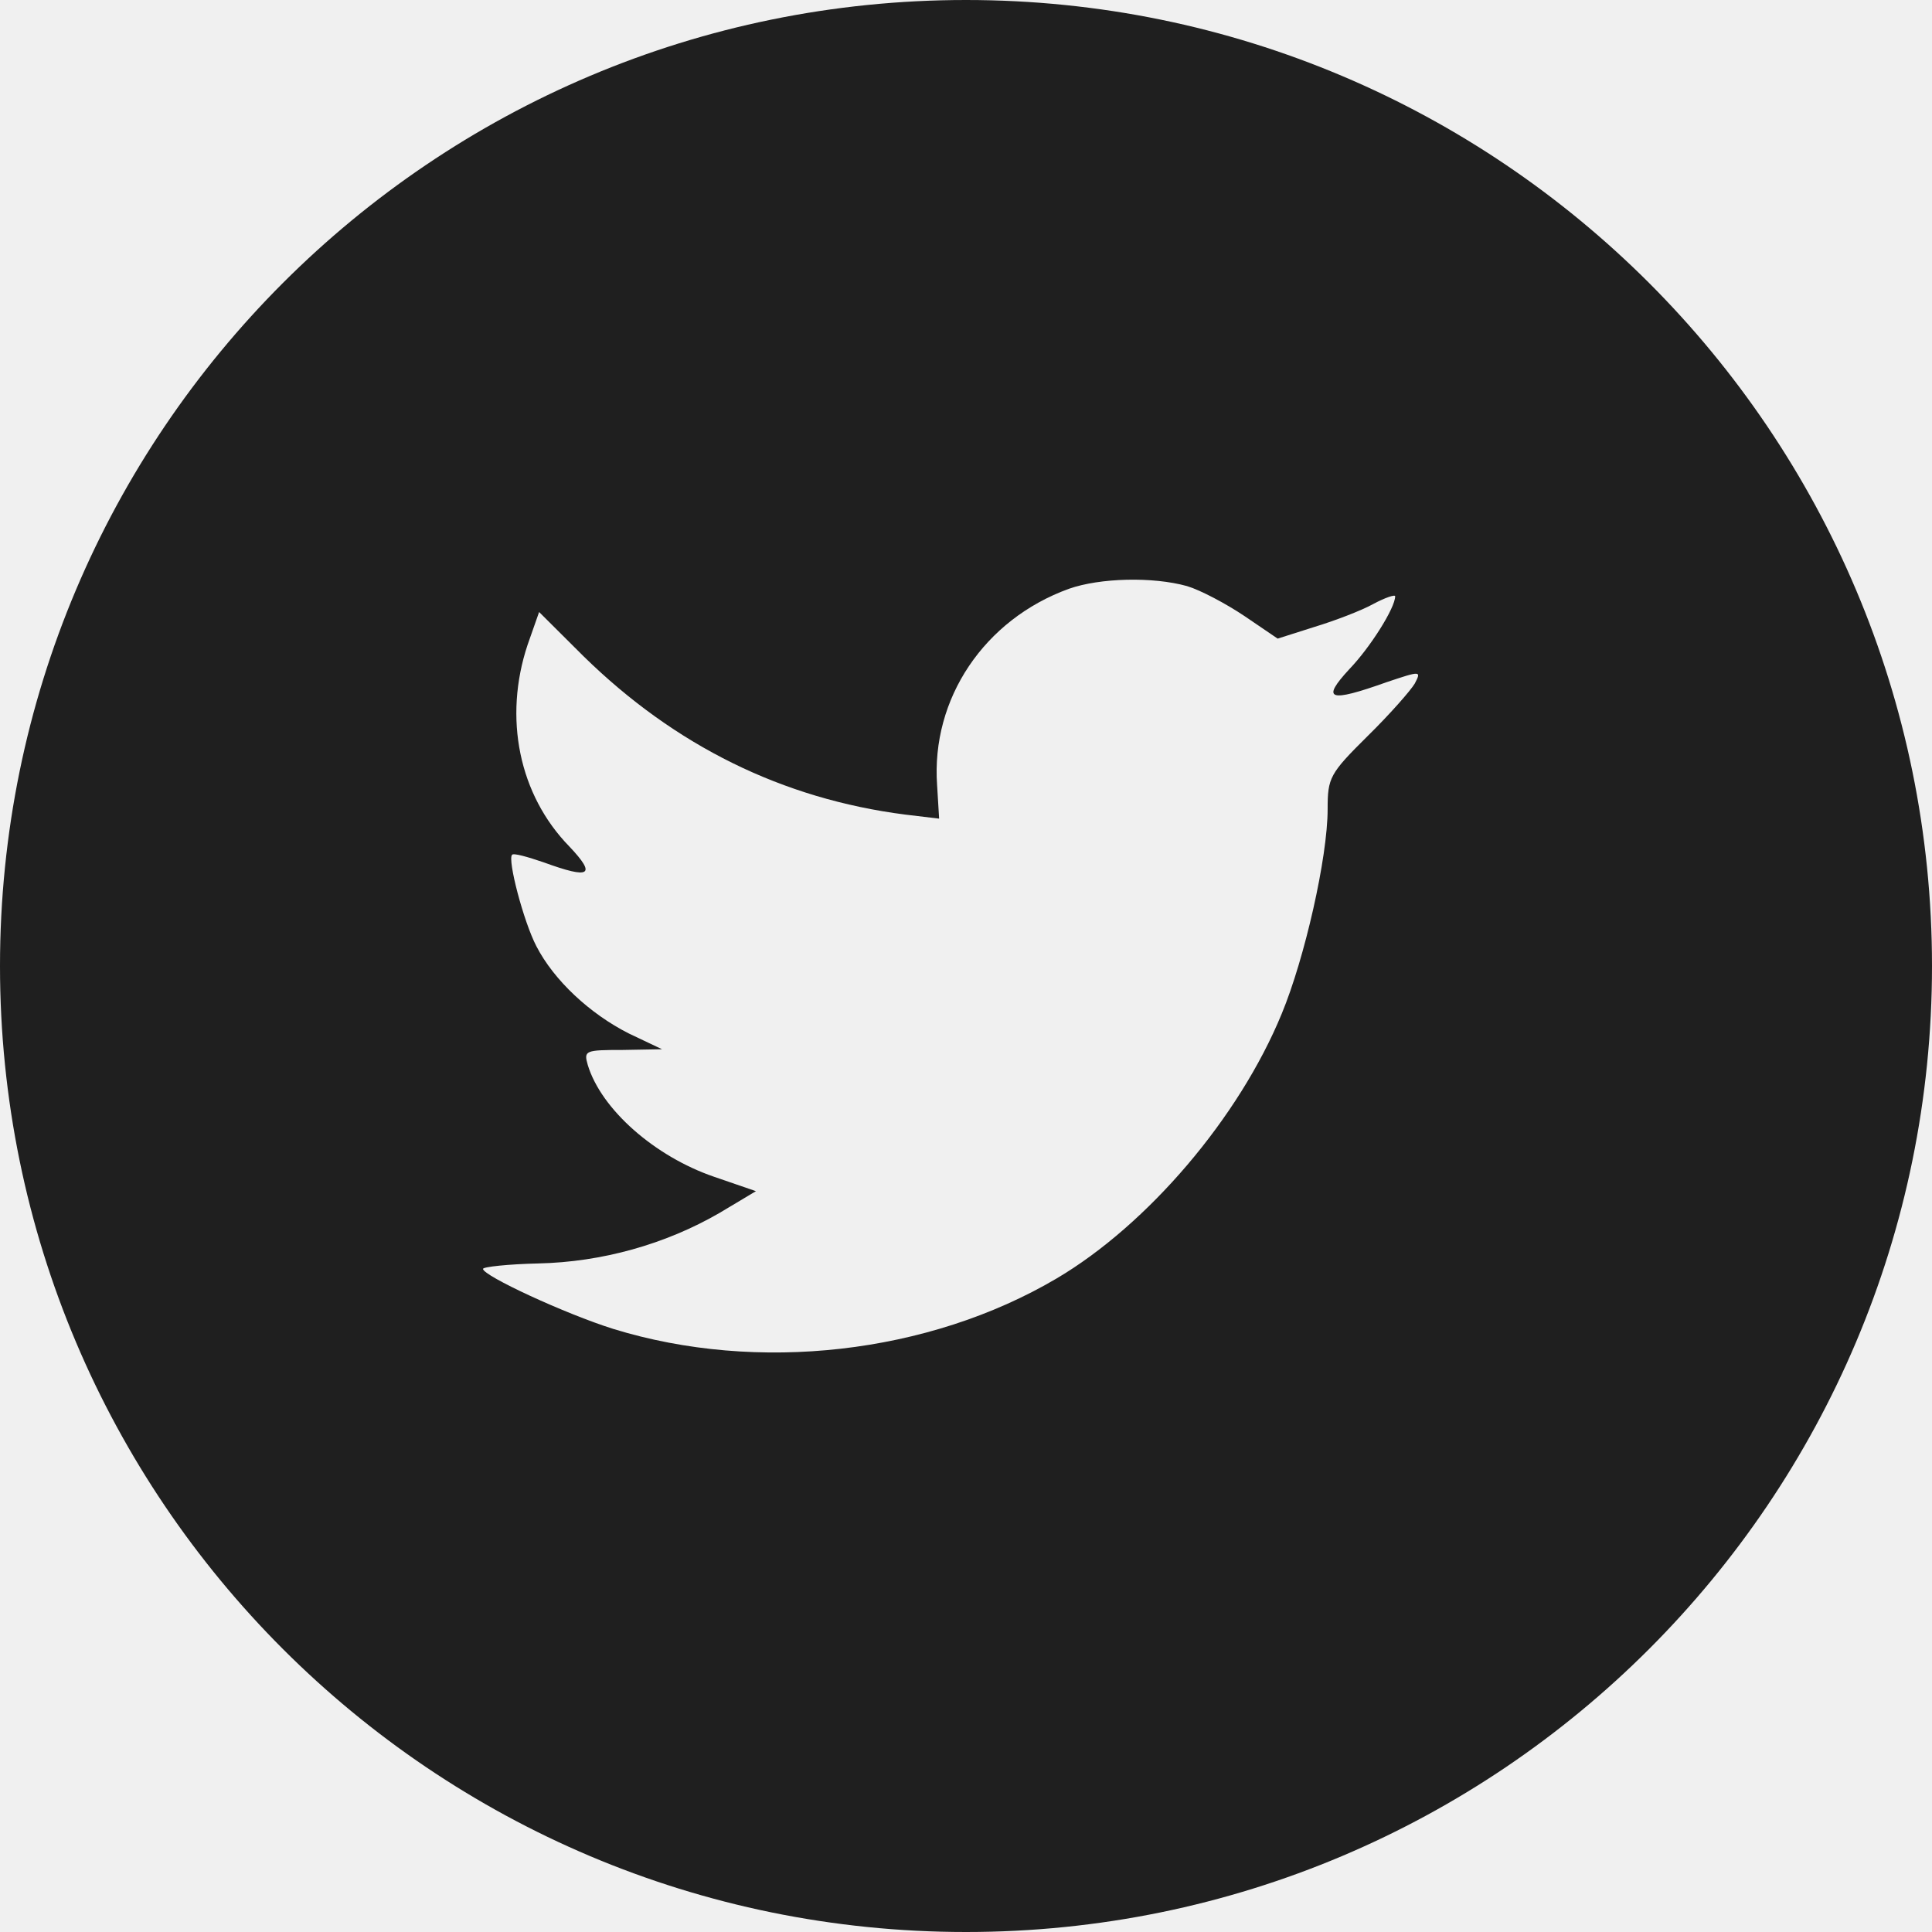
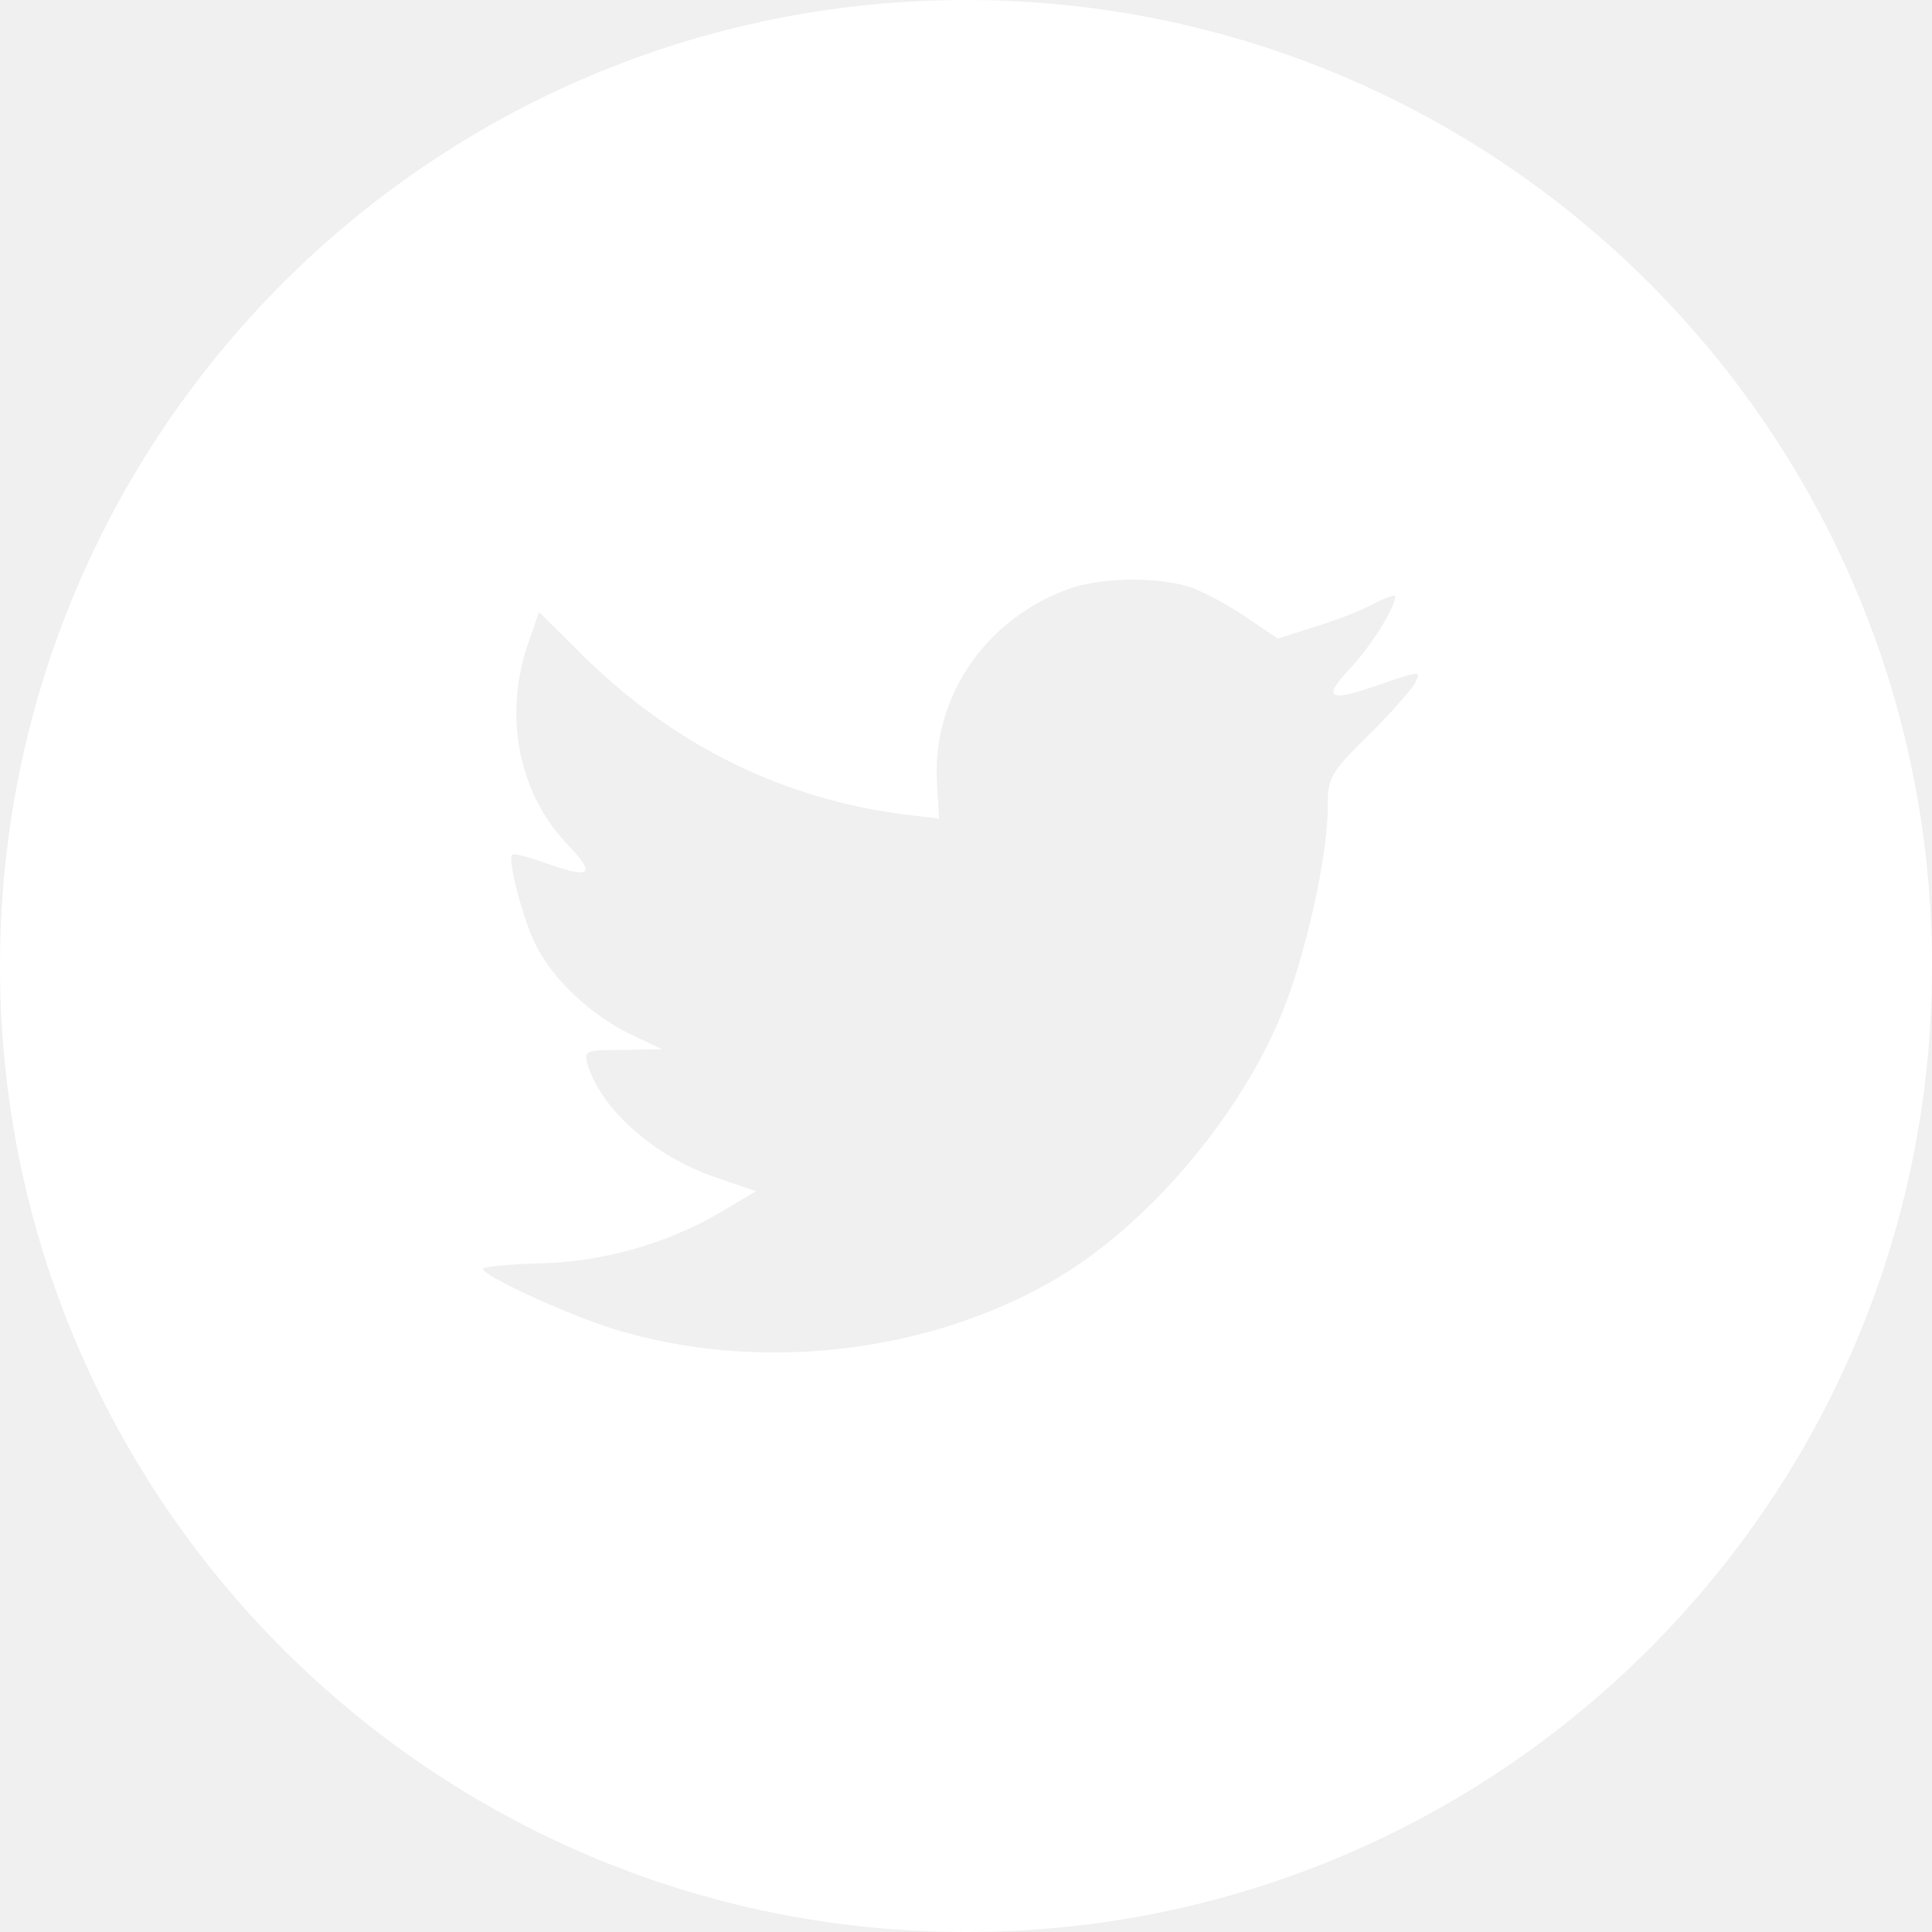
<svg xmlns="http://www.w3.org/2000/svg" width="22" height="22" viewBox="0 0 22 22" fill="none">
-   <path fill-rule="evenodd" clip-rule="evenodd" d="M11 0C4.925 0 0 4.925 0 11C0 17.075 4.925 22 11 22C17.075 22 22 17.075 22 11C22 4.925 17.075 0 11 0ZM10.694 9.322L10.671 8.942C10.601 7.955 11.209 7.054 12.171 6.705C12.525 6.58 13.125 6.565 13.517 6.674C13.671 6.72 13.964 6.876 14.171 7.015L14.549 7.272L14.964 7.14C15.195 7.07 15.503 6.953 15.641 6.876C15.772 6.806 15.887 6.767 15.887 6.79C15.887 6.922 15.603 7.373 15.364 7.621C15.041 7.971 15.133 8.002 15.787 7.769C16.18 7.637 16.187 7.637 16.11 7.784C16.064 7.862 15.826 8.134 15.572 8.383C15.141 8.81 15.118 8.856 15.118 9.214C15.118 9.765 14.856 10.915 14.595 11.544C14.11 12.725 13.071 13.944 12.032 14.558C10.57 15.42 8.624 15.638 6.985 15.133C6.439 14.962 5.5 14.527 5.5 14.449C5.5 14.426 5.785 14.395 6.131 14.387C6.854 14.371 7.577 14.169 8.193 13.812L8.608 13.564L8.131 13.4C7.454 13.168 6.846 12.632 6.693 12.127C6.646 11.963 6.662 11.956 7.093 11.956L7.539 11.948L7.162 11.769C6.716 11.544 6.308 11.163 6.108 10.775C5.962 10.495 5.777 9.788 5.831 9.734C5.846 9.711 6.008 9.757 6.192 9.82C6.723 10.014 6.793 9.967 6.485 9.641C5.908 9.051 5.731 8.173 6.008 7.342L6.139 6.969L6.646 7.474C7.685 8.491 8.909 9.097 10.309 9.276L10.694 9.322Z" fill="#1F1F1F" />
+   <path fill-rule="evenodd" clip-rule="evenodd" d="M11 0C4.925 0 0 4.925 0 11C0 17.075 4.925 22 11 22C17.075 22 22 17.075 22 11C22 4.925 17.075 0 11 0ZM10.694 9.322L10.671 8.942C10.601 7.955 11.209 7.054 12.171 6.705C12.525 6.58 13.125 6.565 13.517 6.674C13.671 6.72 13.964 6.876 14.171 7.015L14.549 7.272L14.964 7.14C15.195 7.07 15.503 6.953 15.641 6.876C15.772 6.806 15.887 6.767 15.887 6.79C15.887 6.922 15.603 7.373 15.364 7.621C15.041 7.971 15.133 8.002 15.787 7.769C16.18 7.637 16.187 7.637 16.11 7.784C16.064 7.862 15.826 8.134 15.572 8.383C15.141 8.81 15.118 8.856 15.118 9.214C15.118 9.765 14.856 10.915 14.595 11.544C14.11 12.725 13.071 13.944 12.032 14.558C10.57 15.42 8.624 15.638 6.985 15.133C6.439 14.962 5.5 14.527 5.5 14.449C5.5 14.426 5.785 14.395 6.131 14.387C6.854 14.371 7.577 14.169 8.193 13.812L8.608 13.564L8.131 13.4C7.454 13.168 6.846 12.632 6.693 12.127C6.646 11.963 6.662 11.956 7.093 11.956L7.539 11.948L7.162 11.769C6.716 11.544 6.308 11.163 6.108 10.775C5.962 10.495 5.777 9.788 5.831 9.734C5.846 9.711 6.008 9.757 6.192 9.82C6.723 10.014 6.793 9.967 6.485 9.641C5.908 9.051 5.731 8.173 6.008 7.342L6.139 6.969L6.646 7.474C7.685 8.491 8.909 9.097 10.309 9.276L10.694 9.322Z" fill="white" />
</svg>
